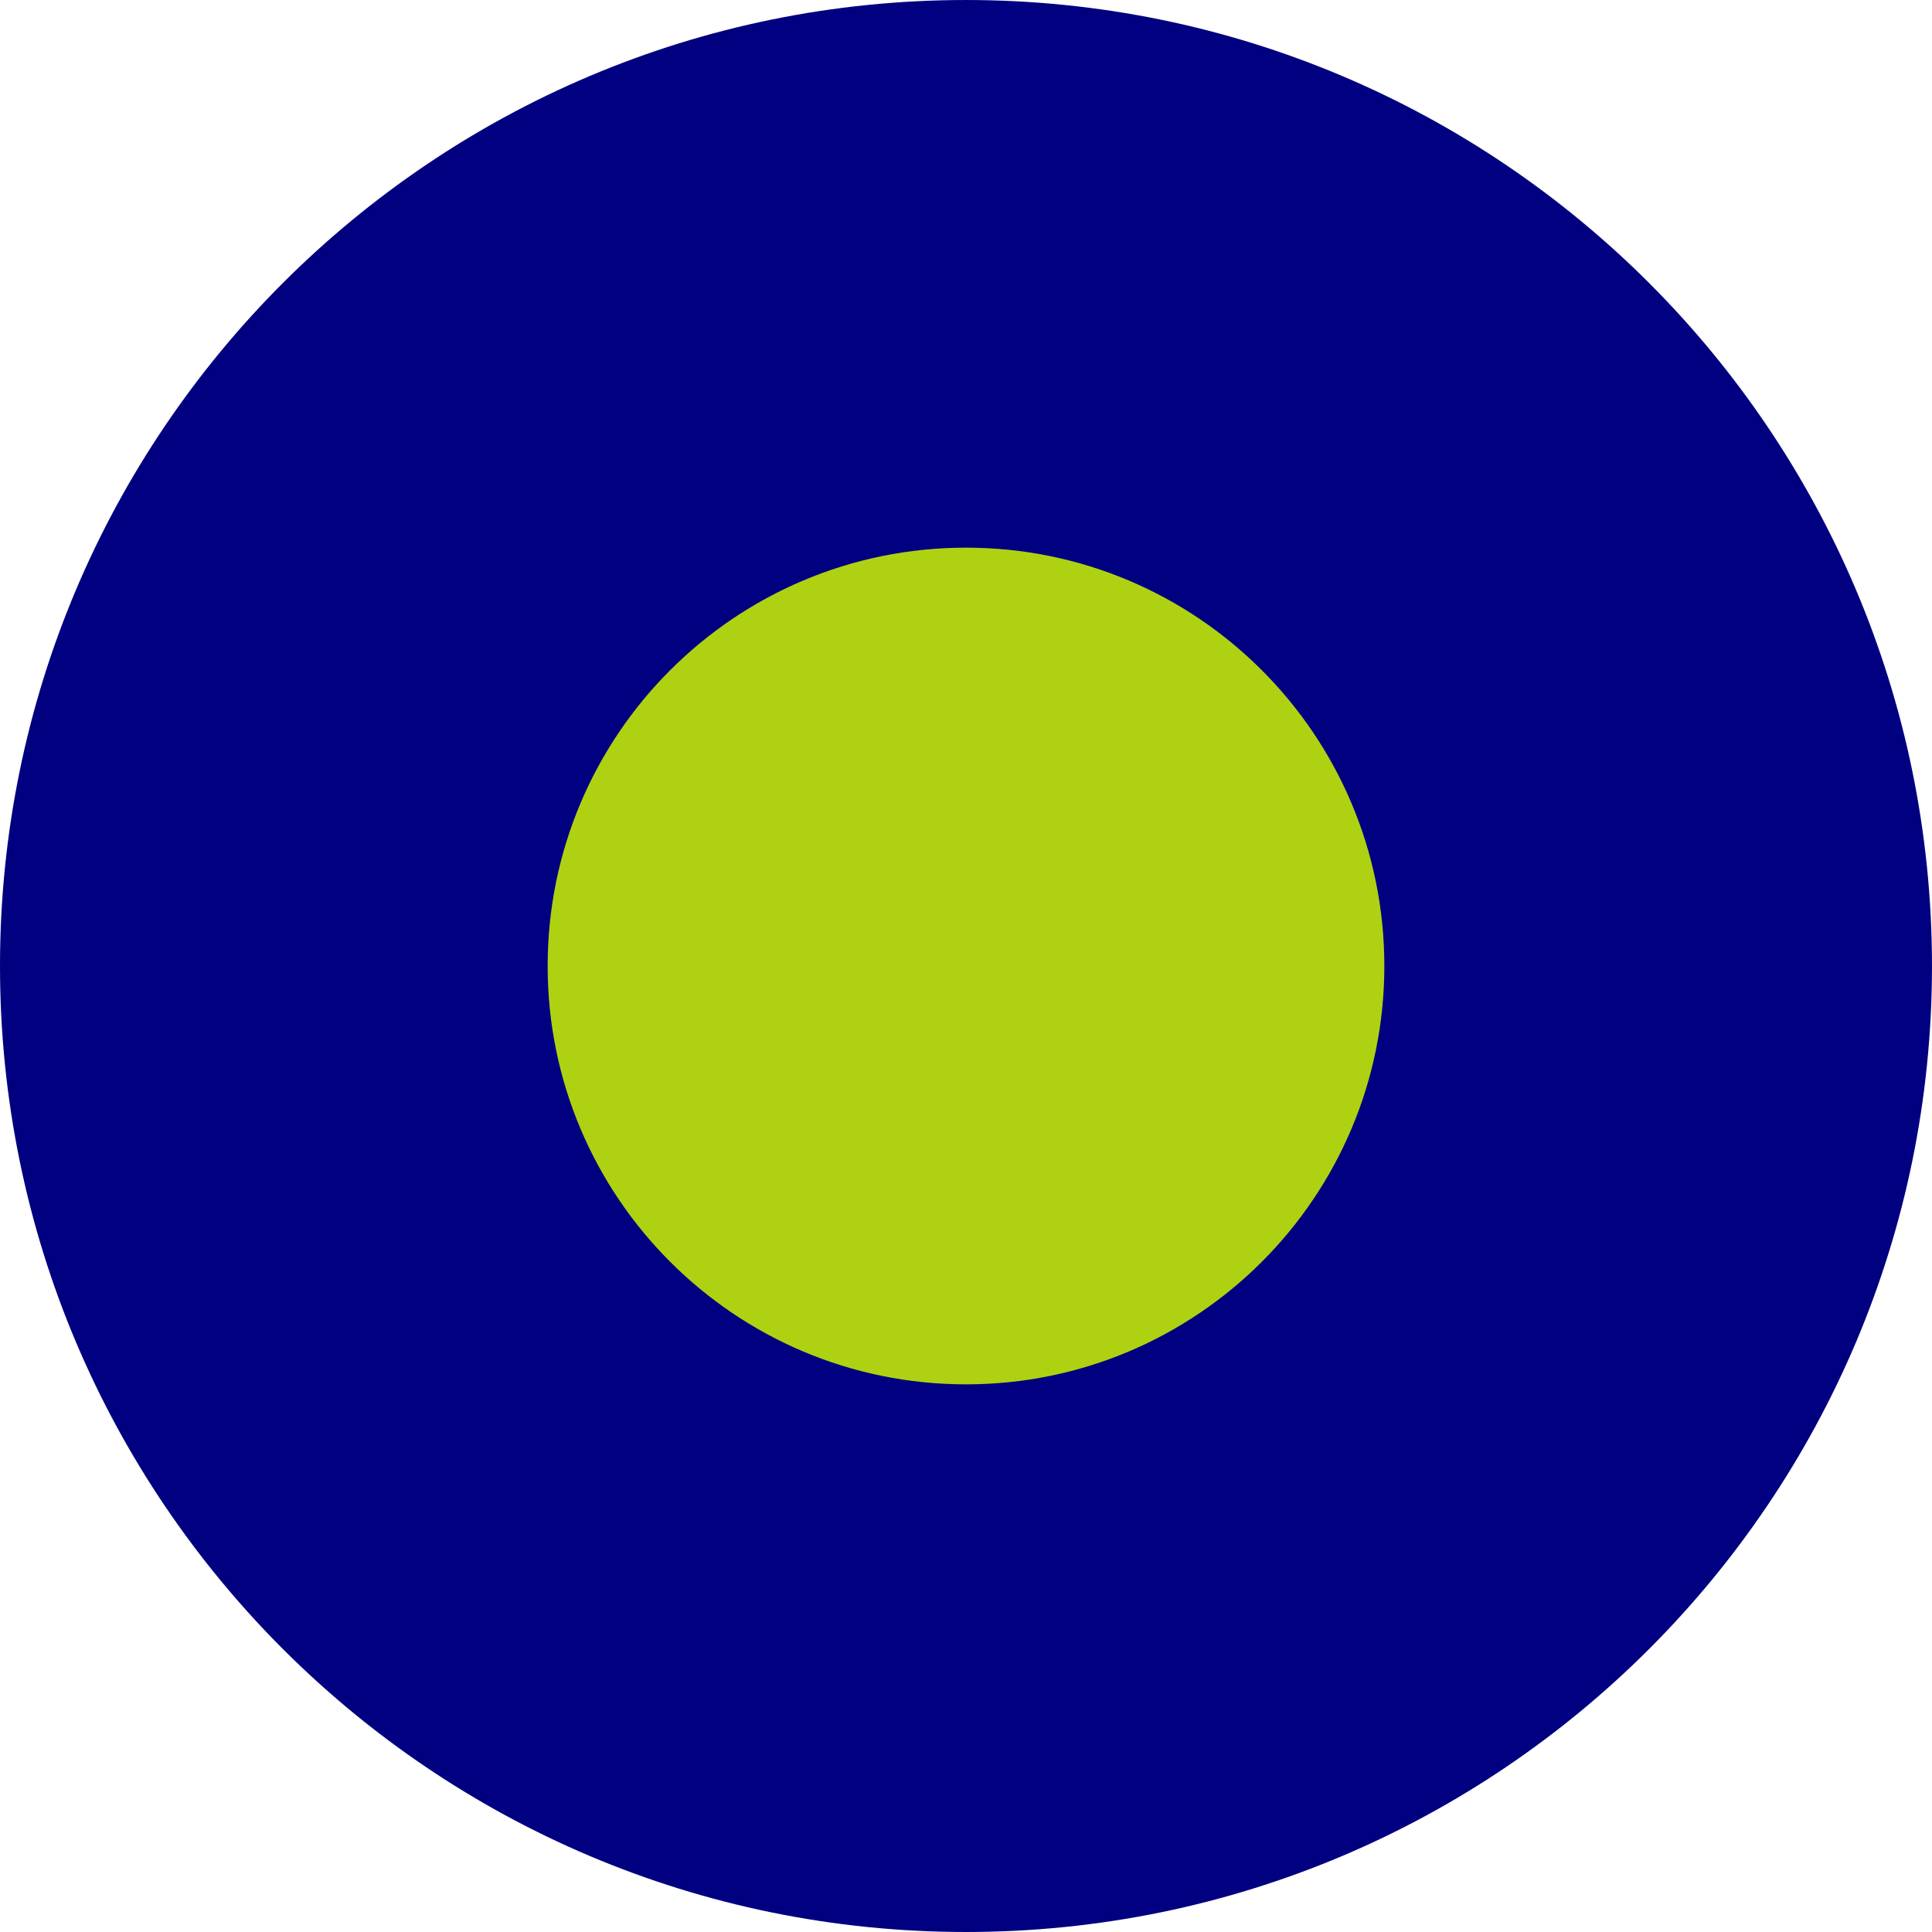
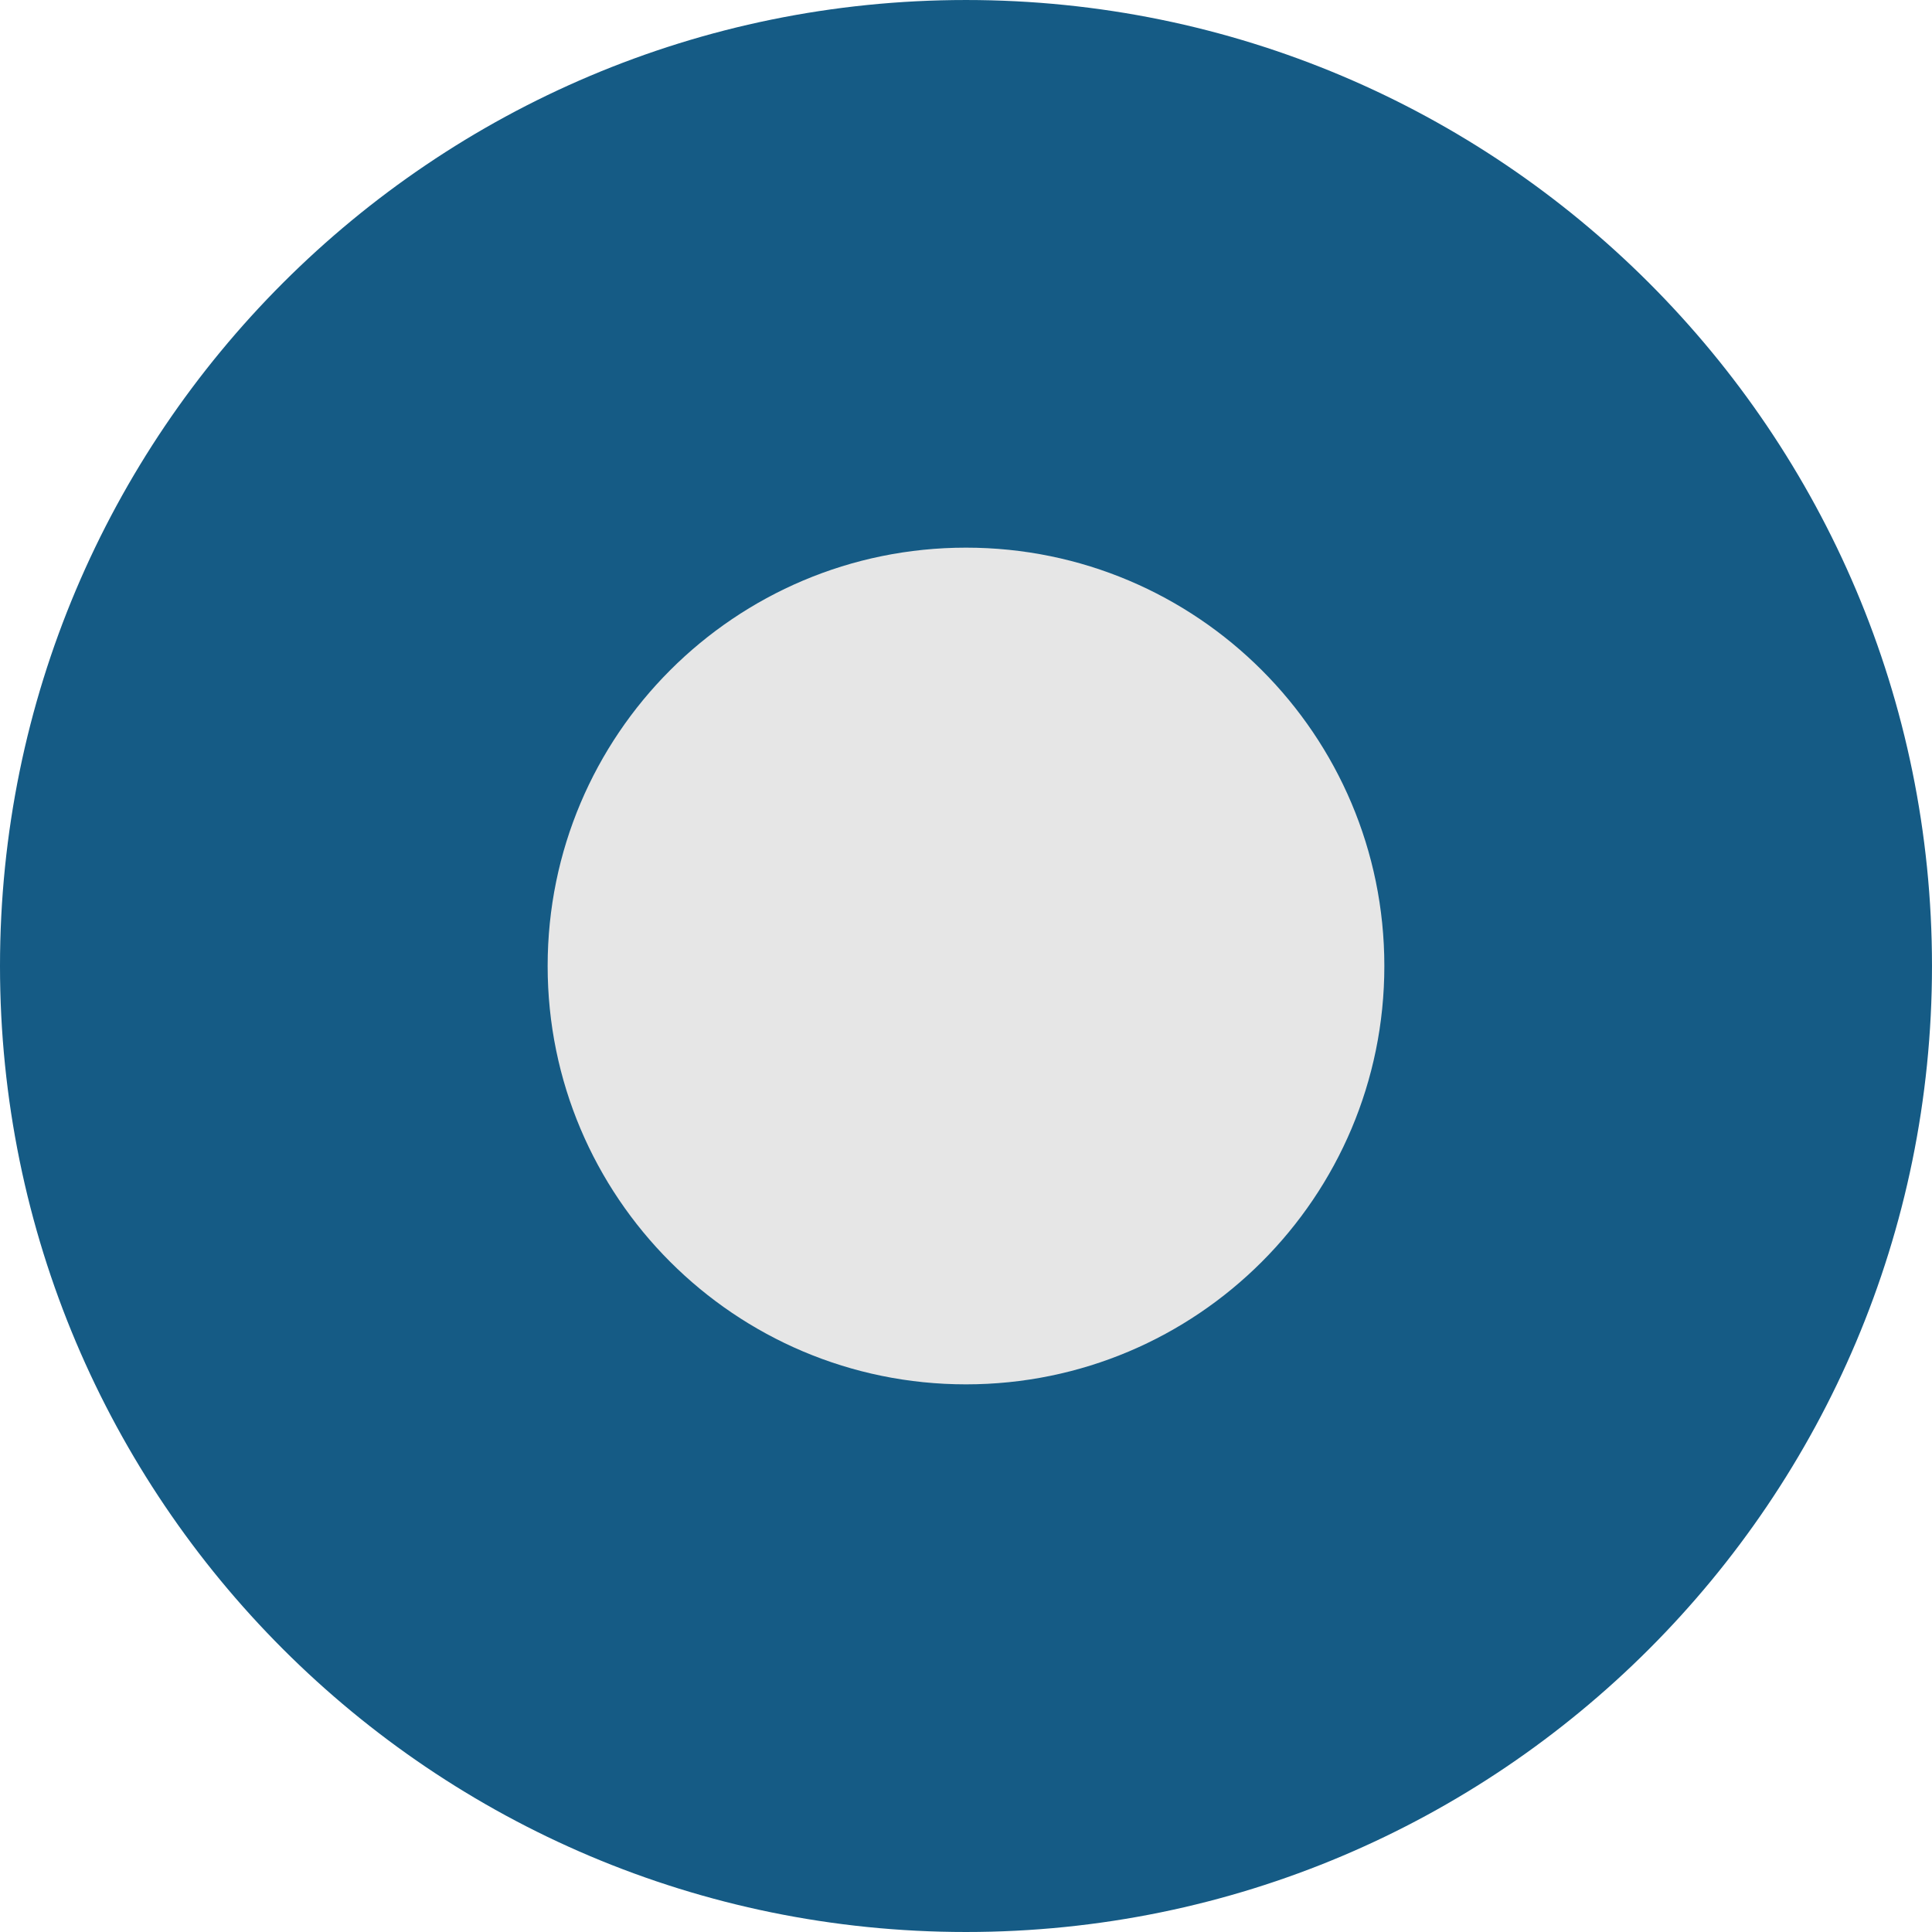
<svg xmlns="http://www.w3.org/2000/svg" width="51.203mm" height="51.203mm" viewBox="0 0 181.429 181.429" id="svg4882" version="1.1">
  <defs id="defs4884" />
  <g id="layer1" transform="translate(-200,-365.2193)">
-     <circle style="opacity:1;fill:#000080;fill-opacity:1;stroke:none;stroke-width:0.2;stroke-miterlimit:4;stroke-dasharray:none;stroke-opacity:1" id="path5432" cx="290.714" cy="455.934" r="90.714" />
-     <circle r="39.286" cy="455.934" cx="290.714" id="circle5434" style="opacity:1;fill:#aed212;fill-opacity:1;stroke:none;stroke-width:0.2;stroke-miterlimit:4;stroke-dasharray:none;stroke-opacity:1" />
+     <circle style="opacity:1;fill:#155b85;fill-opacity:1;stroke:none;stroke-width:0.2;stroke-miterlimit:4;stroke-dasharray:none;stroke-opacity:1" id="path5432" cx="290.714" cy="455.934" r="90.714" />
+     <circle r="39.286" cy="455.934" cx="290.714" id="circle5434" style="opacity:1;fill:#e6e6e6;fill-opacity:1;stroke:none;stroke-width:0.2;stroke-miterlimit:4;stroke-dasharray:none;stroke-opacity:1" />
  </g>
</svg>
